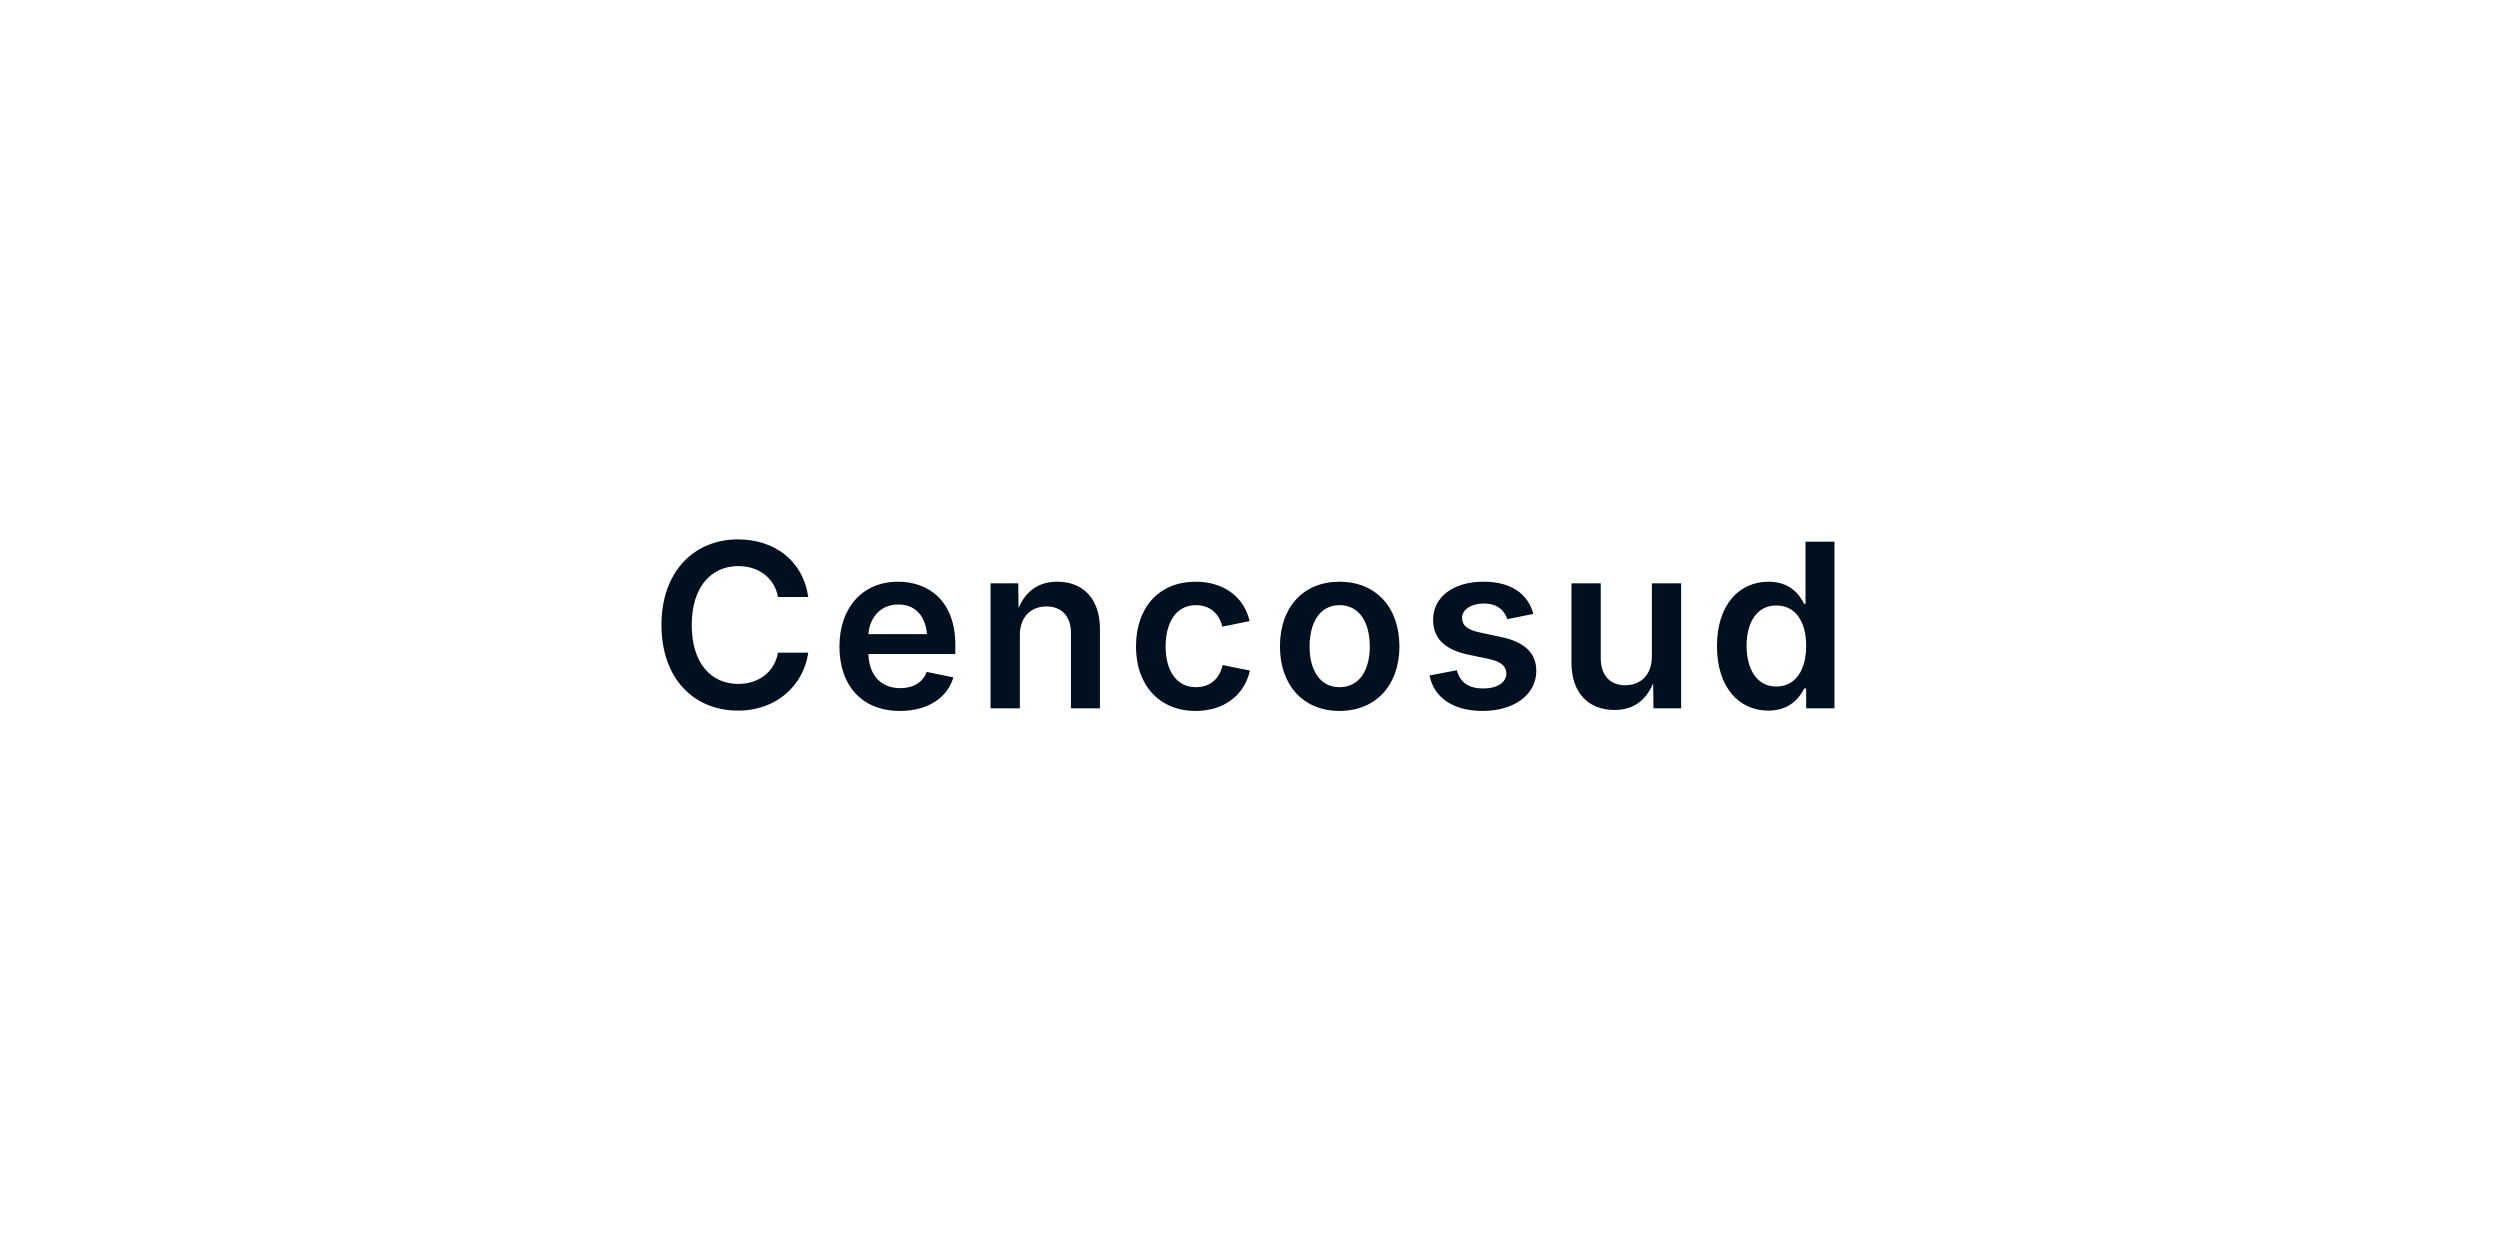
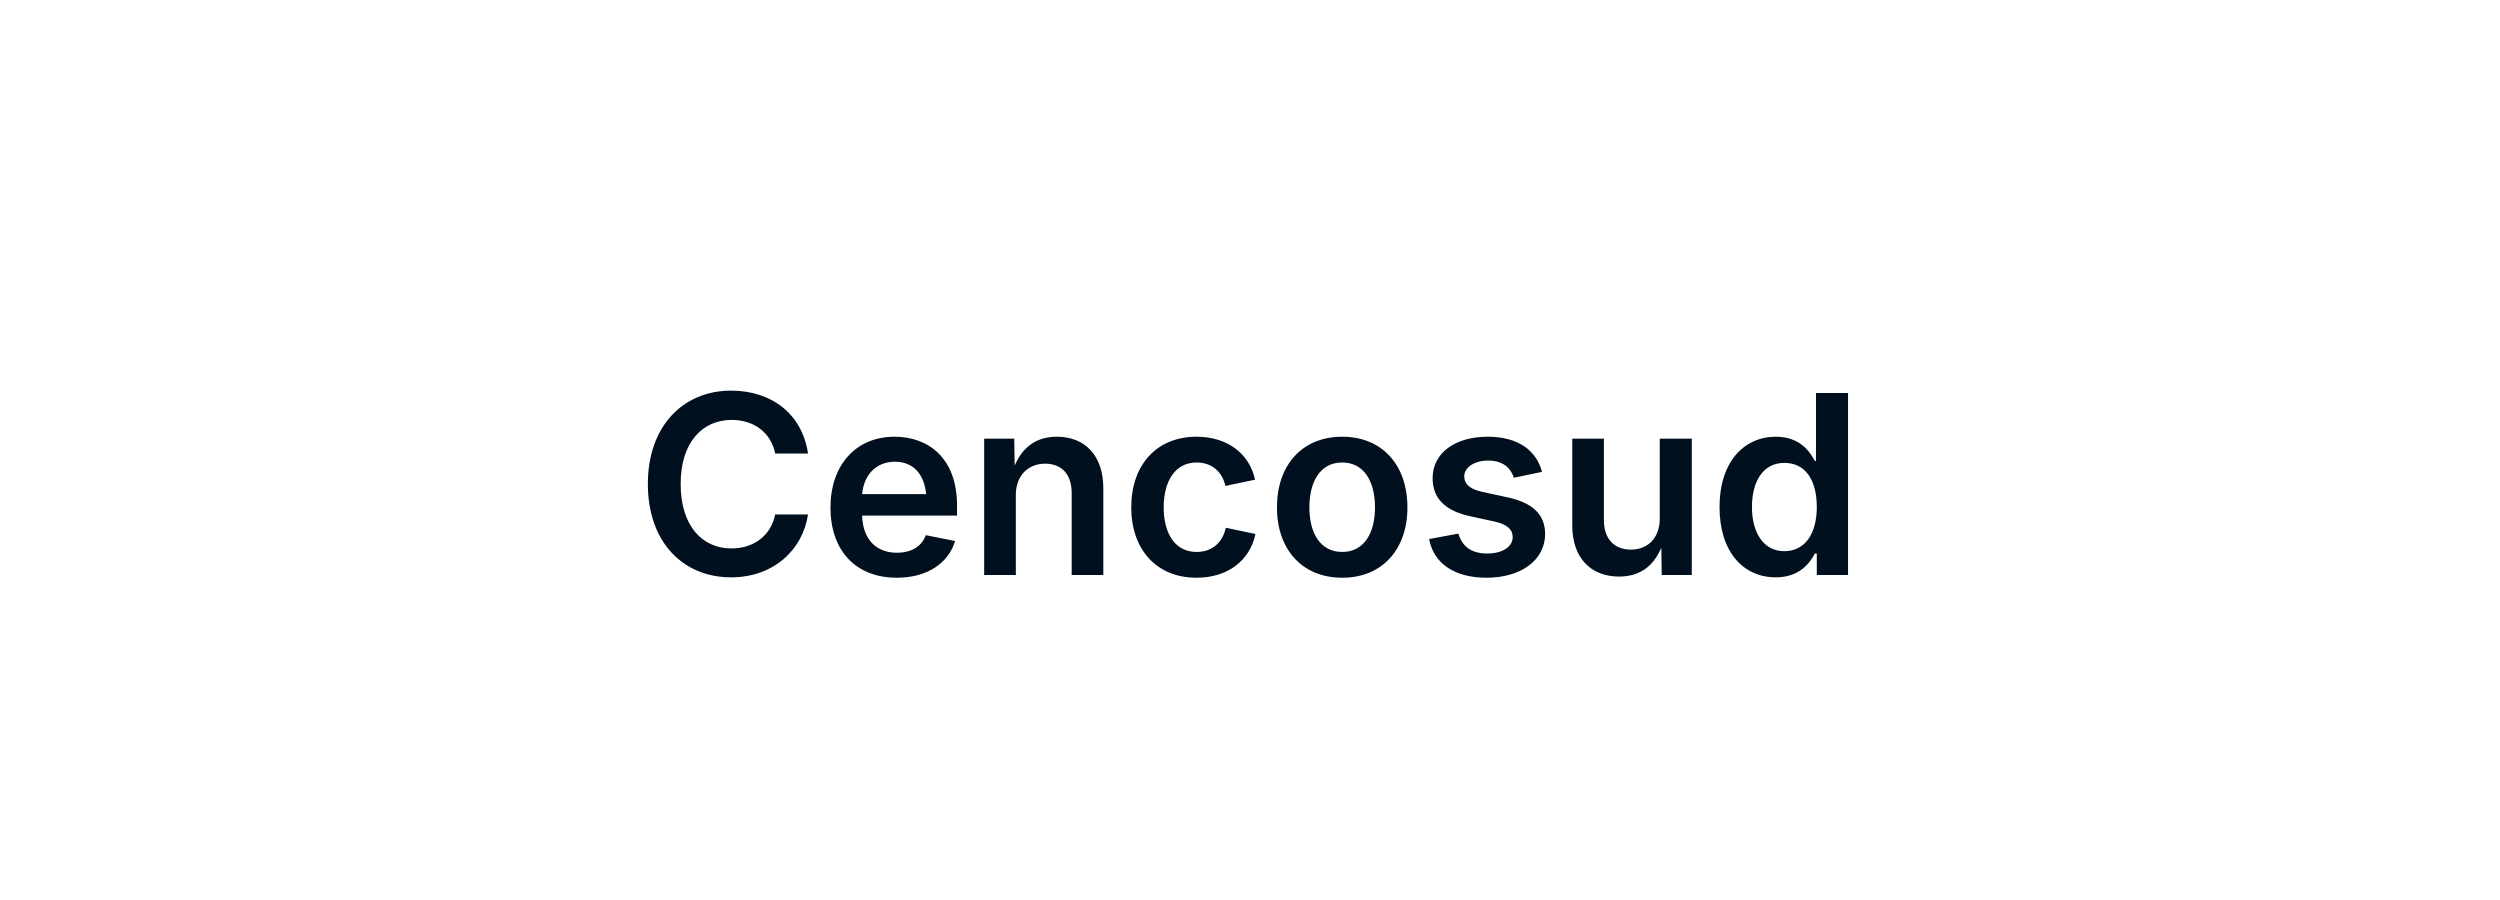
- <svg xmlns="http://www.w3.org/2000/svg" width="120" height="60" viewBox="0 0 120 60">
-   <text x="60" y="34" text-anchor="middle" font-family="Inter,sans-serif" font-size="11" font-weight="600" fill="#00101f" letter-spacing="0.5">Cencosud</text>
+ <svg xmlns="http://www.w3.org/2000/svg" width="100" height="36" viewBox="0 0 100 36">
+   <text x="50" y="23" text-anchor="middle" font-family="Inter,sans-serif" font-size="10" font-weight="600" fill="#00101f">Cencosud</text>
</svg>
